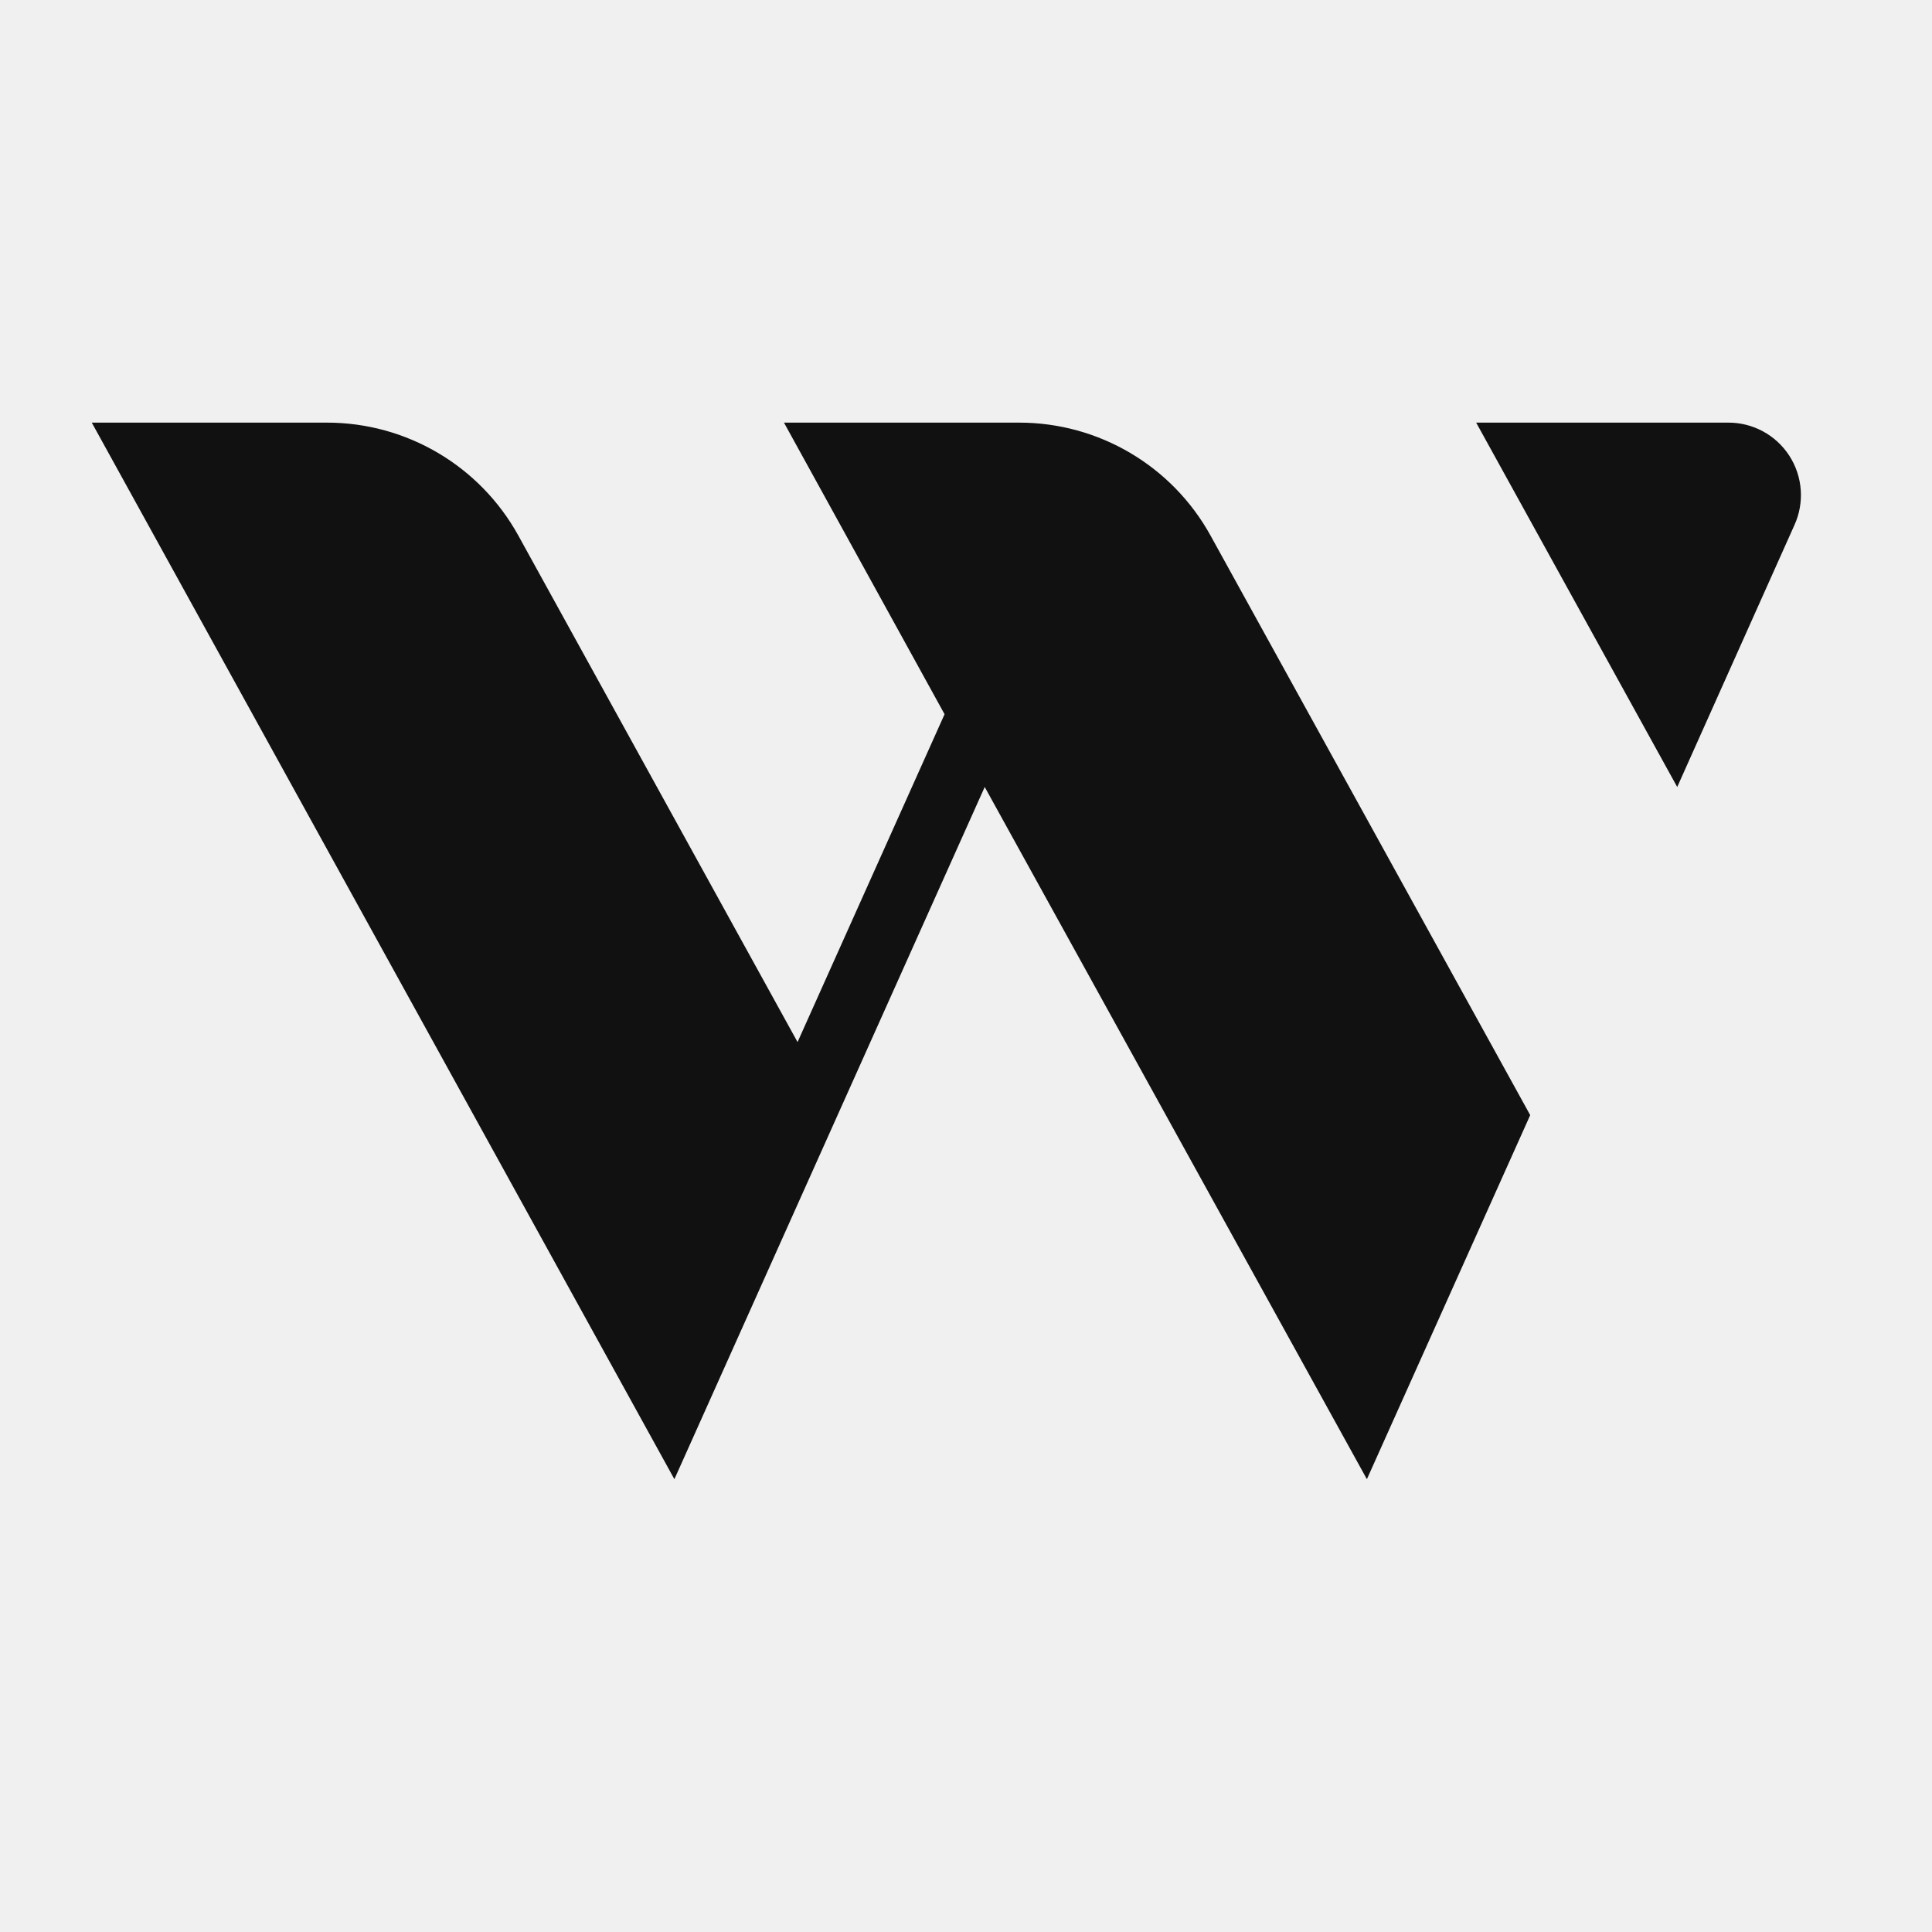
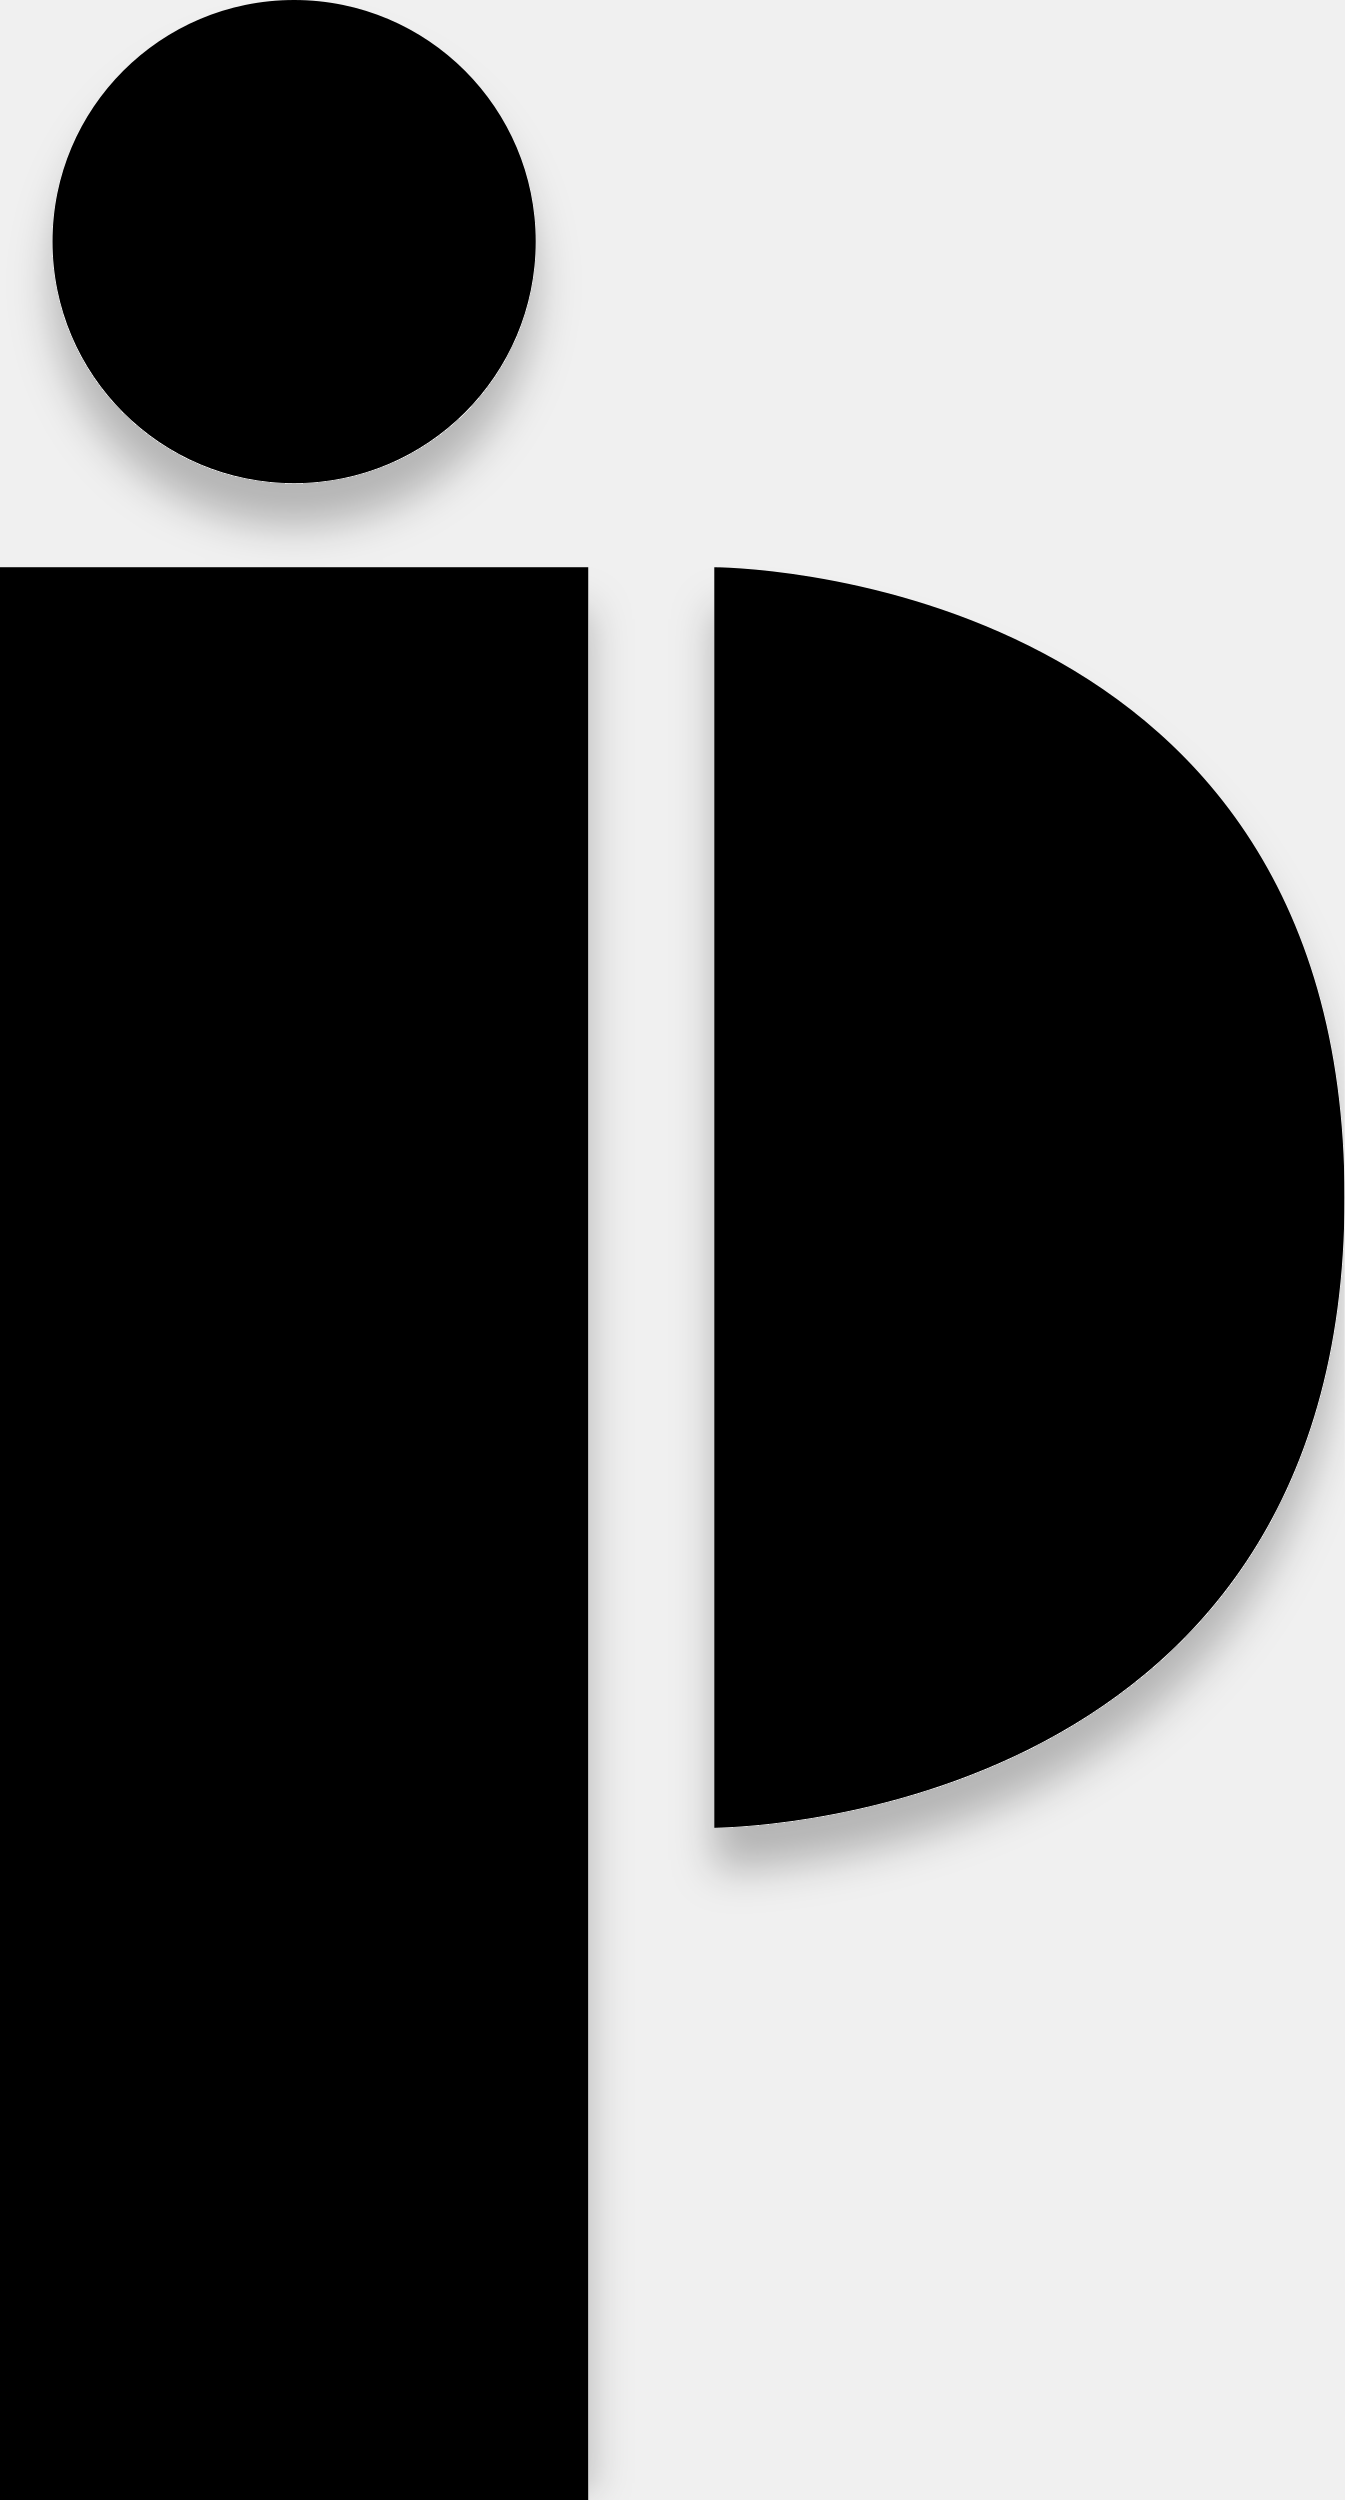
- <svg xmlns="http://www.w3.org/2000/svg" width="64" height="64" viewBox="0 0 64 64">
-   <style>
-     #favicon {
-       fill: #111;
-       @media (prefers-color-scheme: dark) {
-         fill: #fff;
-       }
-     }
-   </style>
-   <path id="favicon" d="M3.03 14h7.8a7.24 7.24 0 0 1 6.34 3.74l9.25 16.78 4.87-10.86L25.97 14h7.79a7.24 7.24 0 0 1 6.34 3.74l10.59 19.2L45.28 49 32.62 26.07 22.34 49 3.04 14Zm56.41 3.4a2.4 2.4 0 0 0-2.2-3.4H48.9l6.66 12.07 3.88-8.67Z" />
+ <svg xmlns="http://www.w3.org/2000/svg" width="128" height="238" viewBox="0 0 128 238" fill="none">
+   <g clip-path="url(#clip0_1_23)">
+     <g filter="url(#filter0_d_1_23)">
+       <rect x="0.5" y="54.5" width="55" height="183" fill="black" stroke="black" />
+       <circle cx="28" cy="23" r="22.5" fill="black" stroke="black" />
+       <path d="M127.5 114C127.5 128.913 123.773 140.064 118.209 148.41C112.643 156.76 105.217 162.332 97.776 166.053C90.334 169.774 82.885 171.637 77.293 172.569C74.498 173.035 72.17 173.268 70.543 173.384C69.729 173.442 69.091 173.471 68.657 173.486C68.601 173.487 68.549 173.489 68.5 173.491V54.51C68.549 54.511 68.601 54.513 68.657 54.514C69.091 54.529 69.729 54.558 70.543 54.616C72.17 54.732 74.498 54.965 77.293 55.431C82.885 56.363 90.334 58.226 97.776 61.947C105.217 65.668 112.643 71.24 118.209 79.59C123.773 87.936 127.5 99.088 127.5 114Z" fill="black" stroke="black" />
+     </g>
+   </g>
+   <defs>
+     <filter id="filter0_d_1_23" x="-4" y="0" width="136" height="246" filterUnits="userSpaceOnUse" color-interpolation-filters="sRGB">
+       <feFlood flood-opacity="0" result="BackgroundImageFix" />
+       <feColorMatrix in="SourceAlpha" type="matrix" values="0 0 0 0 0 0 0 0 0 0 0 0 0 0 0 0 0 0 127 0" result="hardAlpha" />
+       <feOffset dy="4" />
+       <feGaussianBlur stdDeviation="2" />
+       <feComposite in2="hardAlpha" operator="out" />
+       <feColorMatrix type="matrix" values="0 0 0 0 0 0 0 0 0 0 0 0 0 0 0 0 0 0 0.25 0" />
+       <feBlend mode="normal" in2="BackgroundImageFix" result="effect1_dropShadow_1_23" />
+       <feBlend mode="normal" in="SourceGraphic" in2="effect1_dropShadow_1_23" result="shape" />
+     </filter>
+     <clipPath id="clip0_1_23">
+       <rect width="128" height="238" fill="white" />
+     </clipPath>
+   </defs>
</svg>
